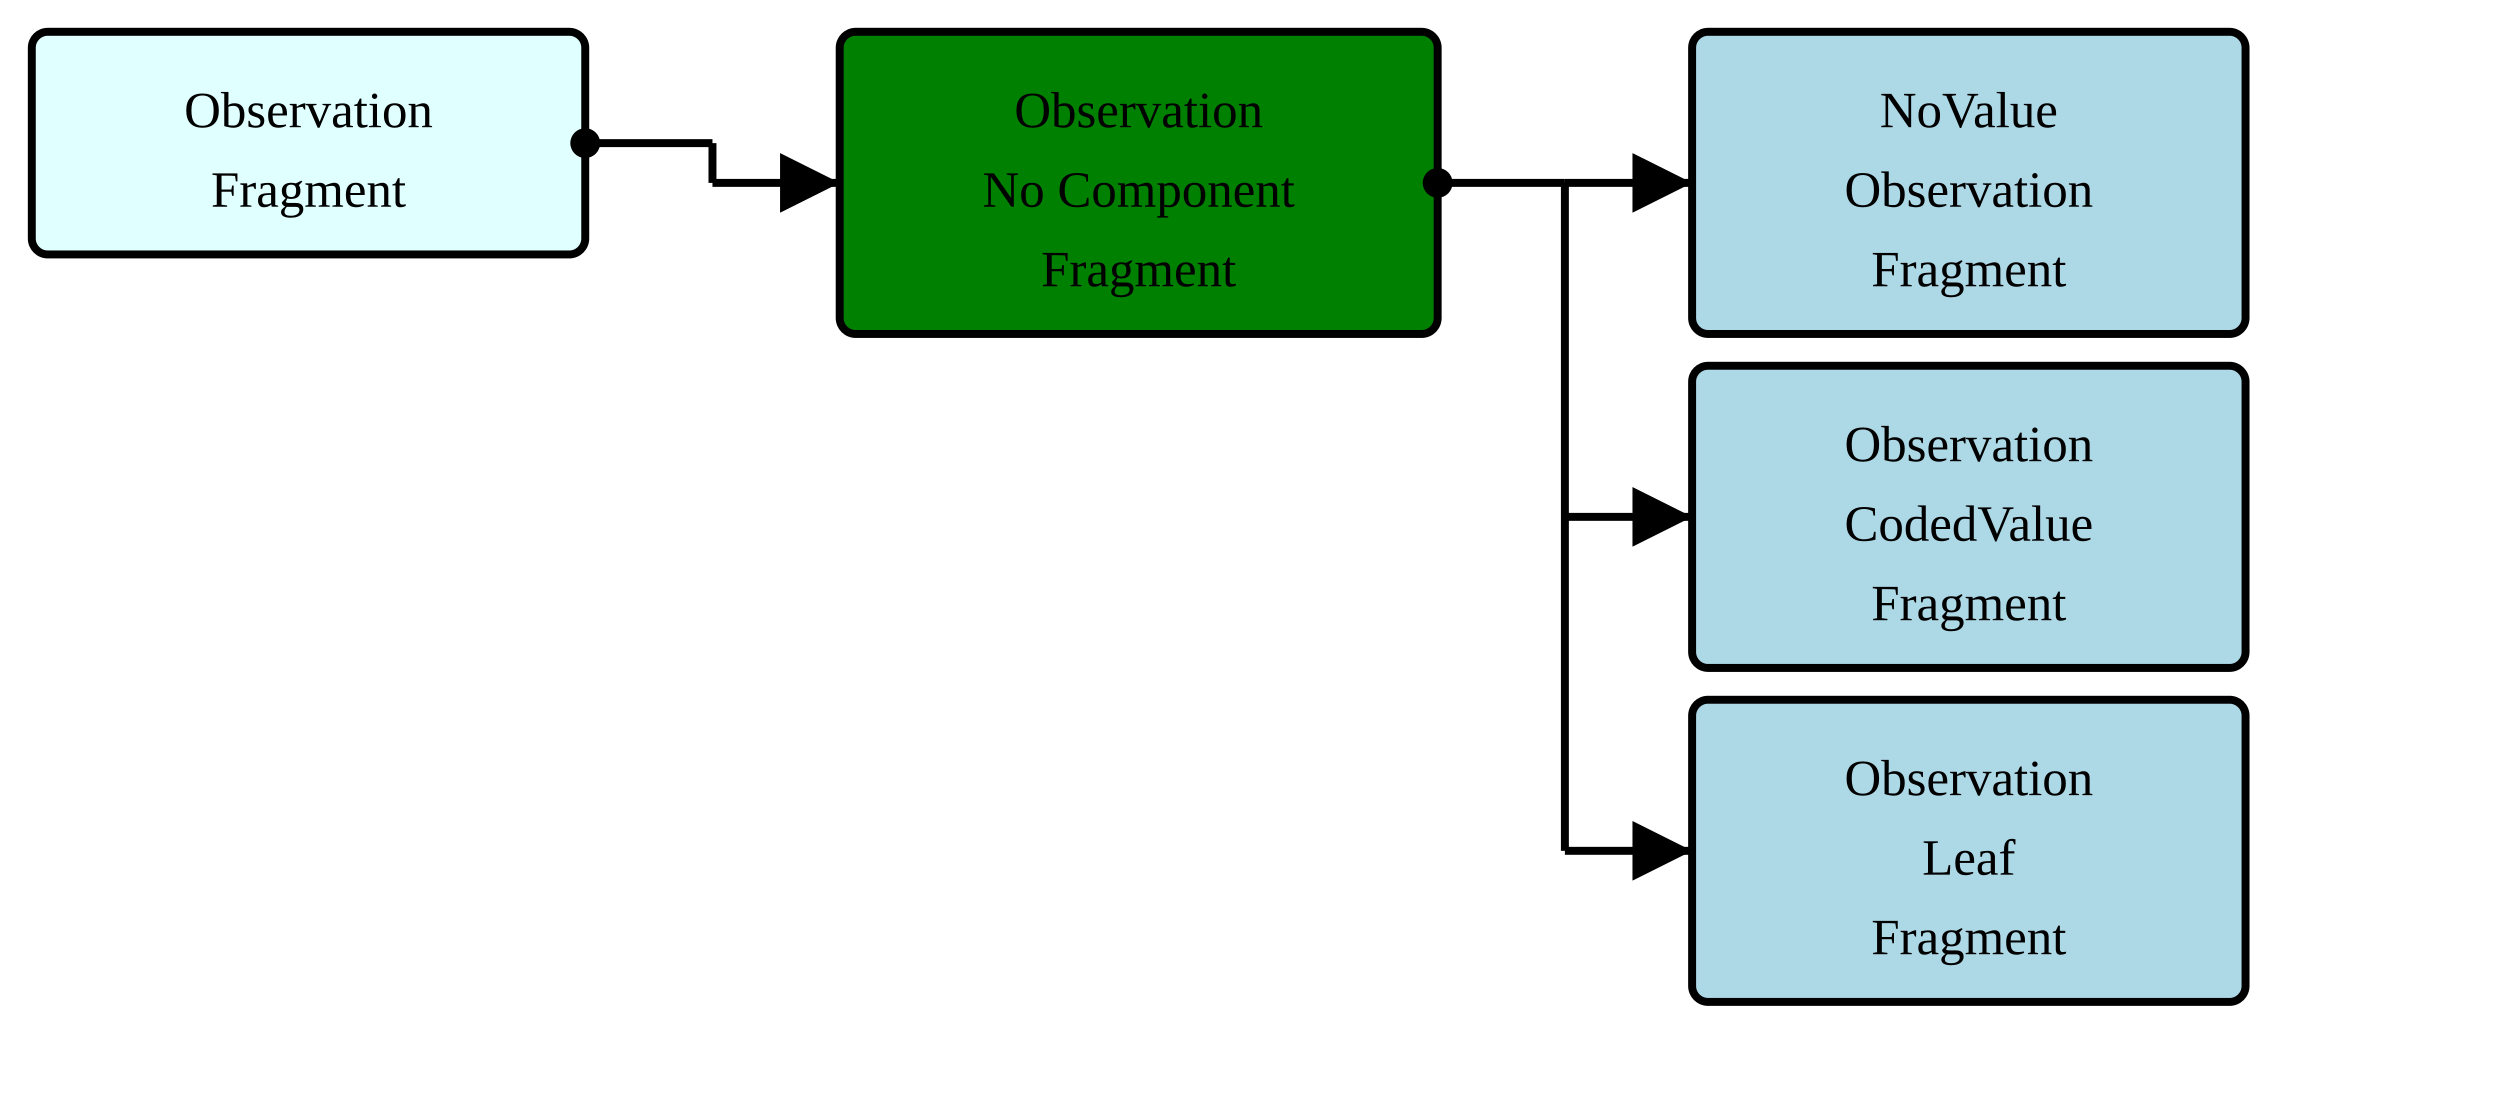
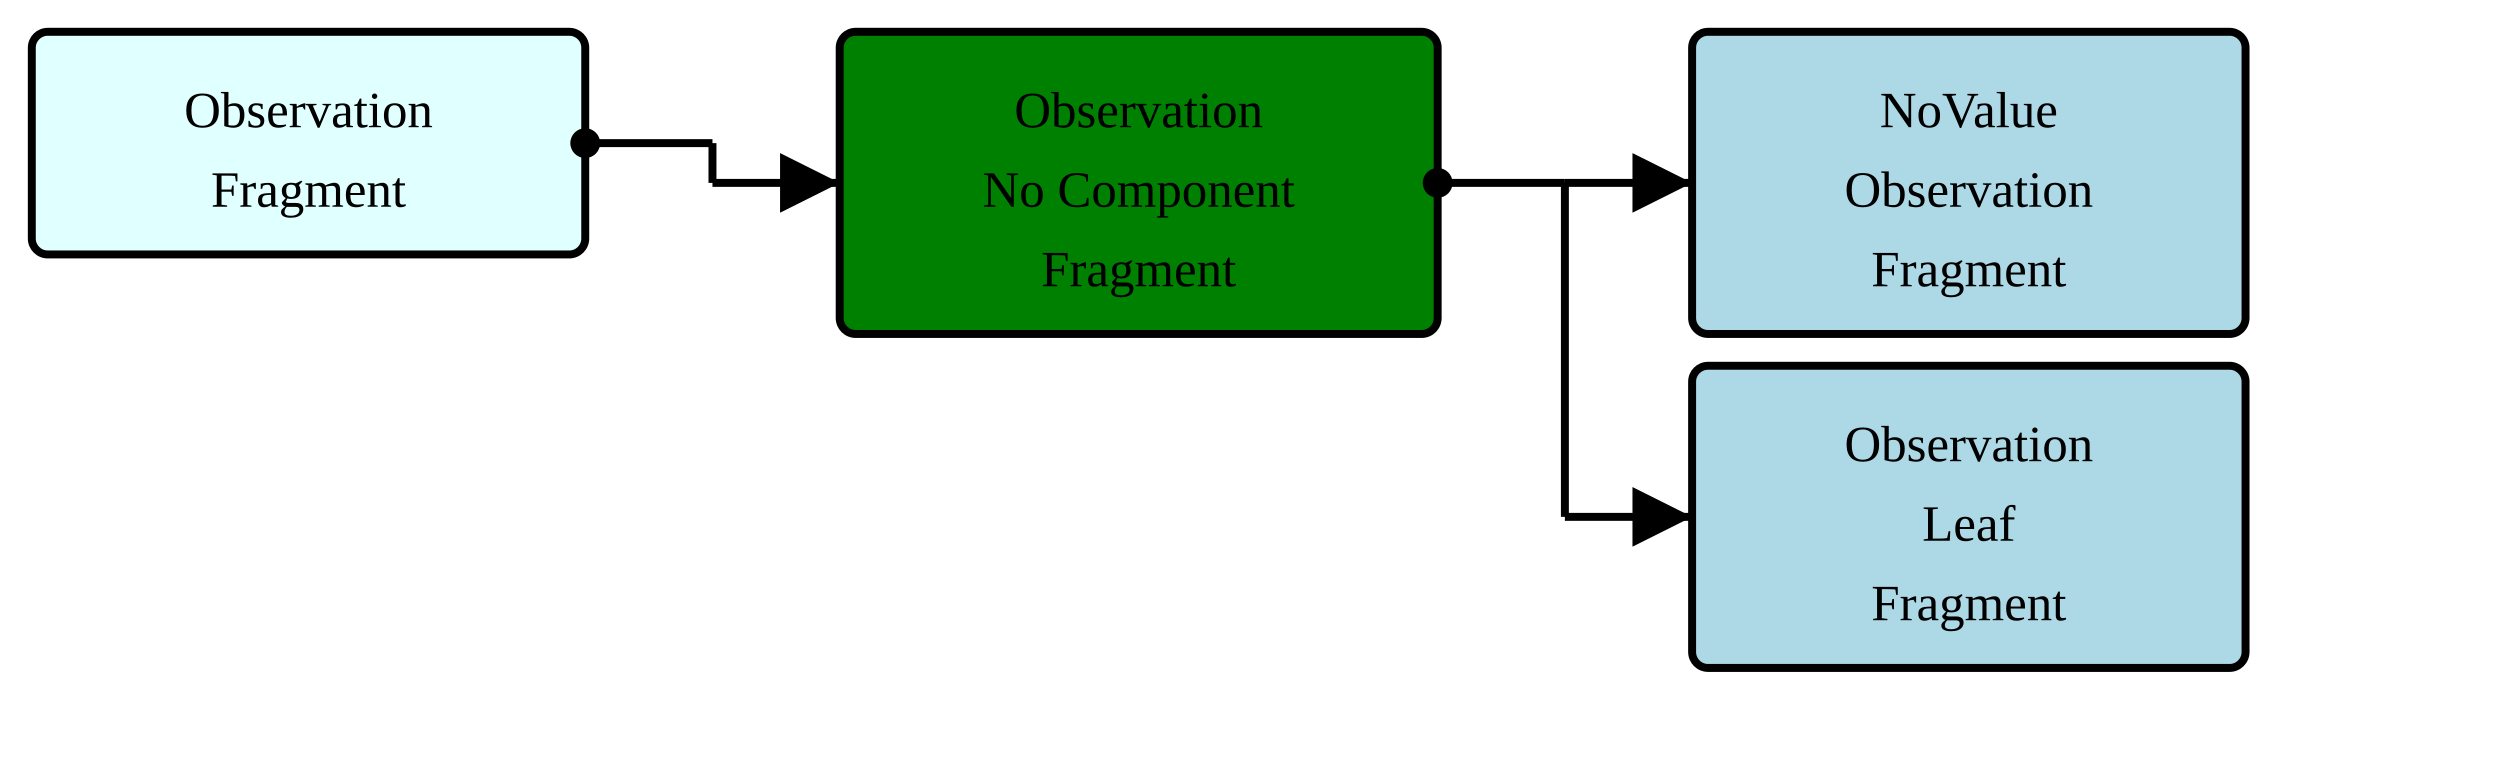
- <svg xmlns="http://www.w3.org/2000/svg" version="1.1" width="589.5" height="258.75">
+ <svg xmlns="http://www.w3.org/2000/svg" version="1.1" width="589.5" height="180">
  <defs>
    <marker id="arrowStart" markerWidth="3.75" markerHeight="3.75" markerUnits="px" refX="1.875" refY="1.875">
      <circle fill="Black" stroke-width="0" cx="1.875" cy="1.875" r="1.875" />
    </marker>
    <marker id="arrowEnd" markerWidth="7.5" markerHeight="7.5" markerUnits="px" refX="7.5" refY="3.75">
      <polygon fill="Black" stroke-width="0" points="0 0 7.5 3.75 0 7.5" />
    </marker>
  </defs>
  <g>
    <g transform="translate(7.5 7.5)">
      <rect fill="LightCyan" stroke="Black" stroke-width="1.875" x="0" y="0" width="130.5" height="52.5" rx="3.75" ry="3.75" />
      <a href="./StructureDefinition-BreastRadObservationFragment.html" target="_top">
        <text x="65.25" y="22.5" text-anchor="middle">Observation</text>
      </a>
      <a href="./StructureDefinition-BreastRadObservationFragment.html" target="_top">
        <text x="65.25" y="41.25" text-anchor="middle">Fragment</text>
      </a>
    </g>
    <line stroke="Black" stroke-width="1.875" marker-end="url(#arrowEnd)" x1="168" y1="43.125" x2="198" y2="43.125" />
    <line stroke="Black" stroke-width="1.875" marker-start="url(#arrowStart)" x1="138" y1="33.75" x2="168" y2="33.75" />
    <line stroke="Black" stroke-width="1.875" x1="168" y1="33.75" x2="168" y2="43.125" />
  </g>
  <g>
    <g transform="translate(198 7.5)">
      <rect fill="Green" stroke="Black" stroke-width="1.875" x="0" y="0" width="141" height="71.25" rx="3.75" ry="3.75" />
      <text x="70.5" y="22.5" text-anchor="middle">Observation</text>
      <text x="70.5" y="41.25" text-anchor="middle">No Component</text>
      <text x="70.5" y="60" text-anchor="middle">Fragment</text>
    </g>
    <line stroke="Black" stroke-width="1.875" marker-end="url(#arrowEnd)" x1="369" y1="43.125" x2="399" y2="43.125" />
    <line stroke="Black" stroke-width="1.875" marker-end="url(#arrowEnd)" x1="369" y1="121.875" x2="399" y2="121.875" />
-     <line stroke="Black" stroke-width="1.875" marker-end="url(#arrowEnd)" x1="369" y1="200.625" x2="399" y2="200.625" />
    <line stroke="Black" stroke-width="1.875" marker-start="url(#arrowStart)" x1="339" y1="43.125" x2="369" y2="43.125" />
-     <line stroke="Black" stroke-width="1.875" x1="369" y1="43.125" x2="369" y2="200.625" />
+     <line stroke="Black" stroke-width="1.875" x1="369" y1="43.125" x2="369" y2="121.875" />
  </g>
  <g>
    <g transform="translate(399 7.5)">
      <rect fill="LightBlue" stroke="Black" stroke-width="1.875" x="0" y="0" width="130.5" height="71.25" rx="3.75" ry="3.75" />
      <a href="./StructureDefinition-BreastRadObservationNoValueFragment.html" target="_top">
        <text x="65.25" y="22.5" text-anchor="middle">NoValue</text>
      </a>
      <a href="./StructureDefinition-BreastRadObservationNoValueFragment.html" target="_top">
        <text x="65.25" y="41.25" text-anchor="middle">Observation</text>
      </a>
      <a href="./StructureDefinition-BreastRadObservationNoValueFragment.html" target="_top">
        <text x="65.25" y="60" text-anchor="middle">Fragment</text>
      </a>
    </g>
    <g transform="translate(399 86.25)">
      <rect fill="LightBlue" stroke="Black" stroke-width="1.875" x="0" y="0" width="130.5" height="71.25" rx="3.75" ry="3.75" />
-       <a href="./StructureDefinition-CodedValueObservationFragment.html" target="_top">
-         <text x="65.25" y="22.5" text-anchor="middle">Observation</text>
-       </a>
-       <a href="./StructureDefinition-CodedValueObservationFragment.html" target="_top">
-         <text x="65.25" y="41.25" text-anchor="middle">CodedValue</text>
-       </a>
-       <a href="./StructureDefinition-CodedValueObservationFragment.html" target="_top">
-         <text x="65.25" y="60" text-anchor="middle">Fragment</text>
-       </a>
-     </g>
-     <g transform="translate(399 165)">
-       <rect fill="LightBlue" stroke="Black" stroke-width="1.875" x="0" y="0" width="130.5" height="71.25" rx="3.75" ry="3.75" />
      <a href="./StructureDefinition-ObservationLeafFragment.html" target="_top">
        <text x="65.25" y="22.5" text-anchor="middle">Observation</text>
      </a>
      <a href="./StructureDefinition-ObservationLeafFragment.html" target="_top">
        <text x="65.25" y="41.25" text-anchor="middle">Leaf</text>
      </a>
      <a href="./StructureDefinition-ObservationLeafFragment.html" target="_top">
        <text x="65.25" y="60" text-anchor="middle">Fragment</text>
      </a>
    </g>
  </g>
</svg>
